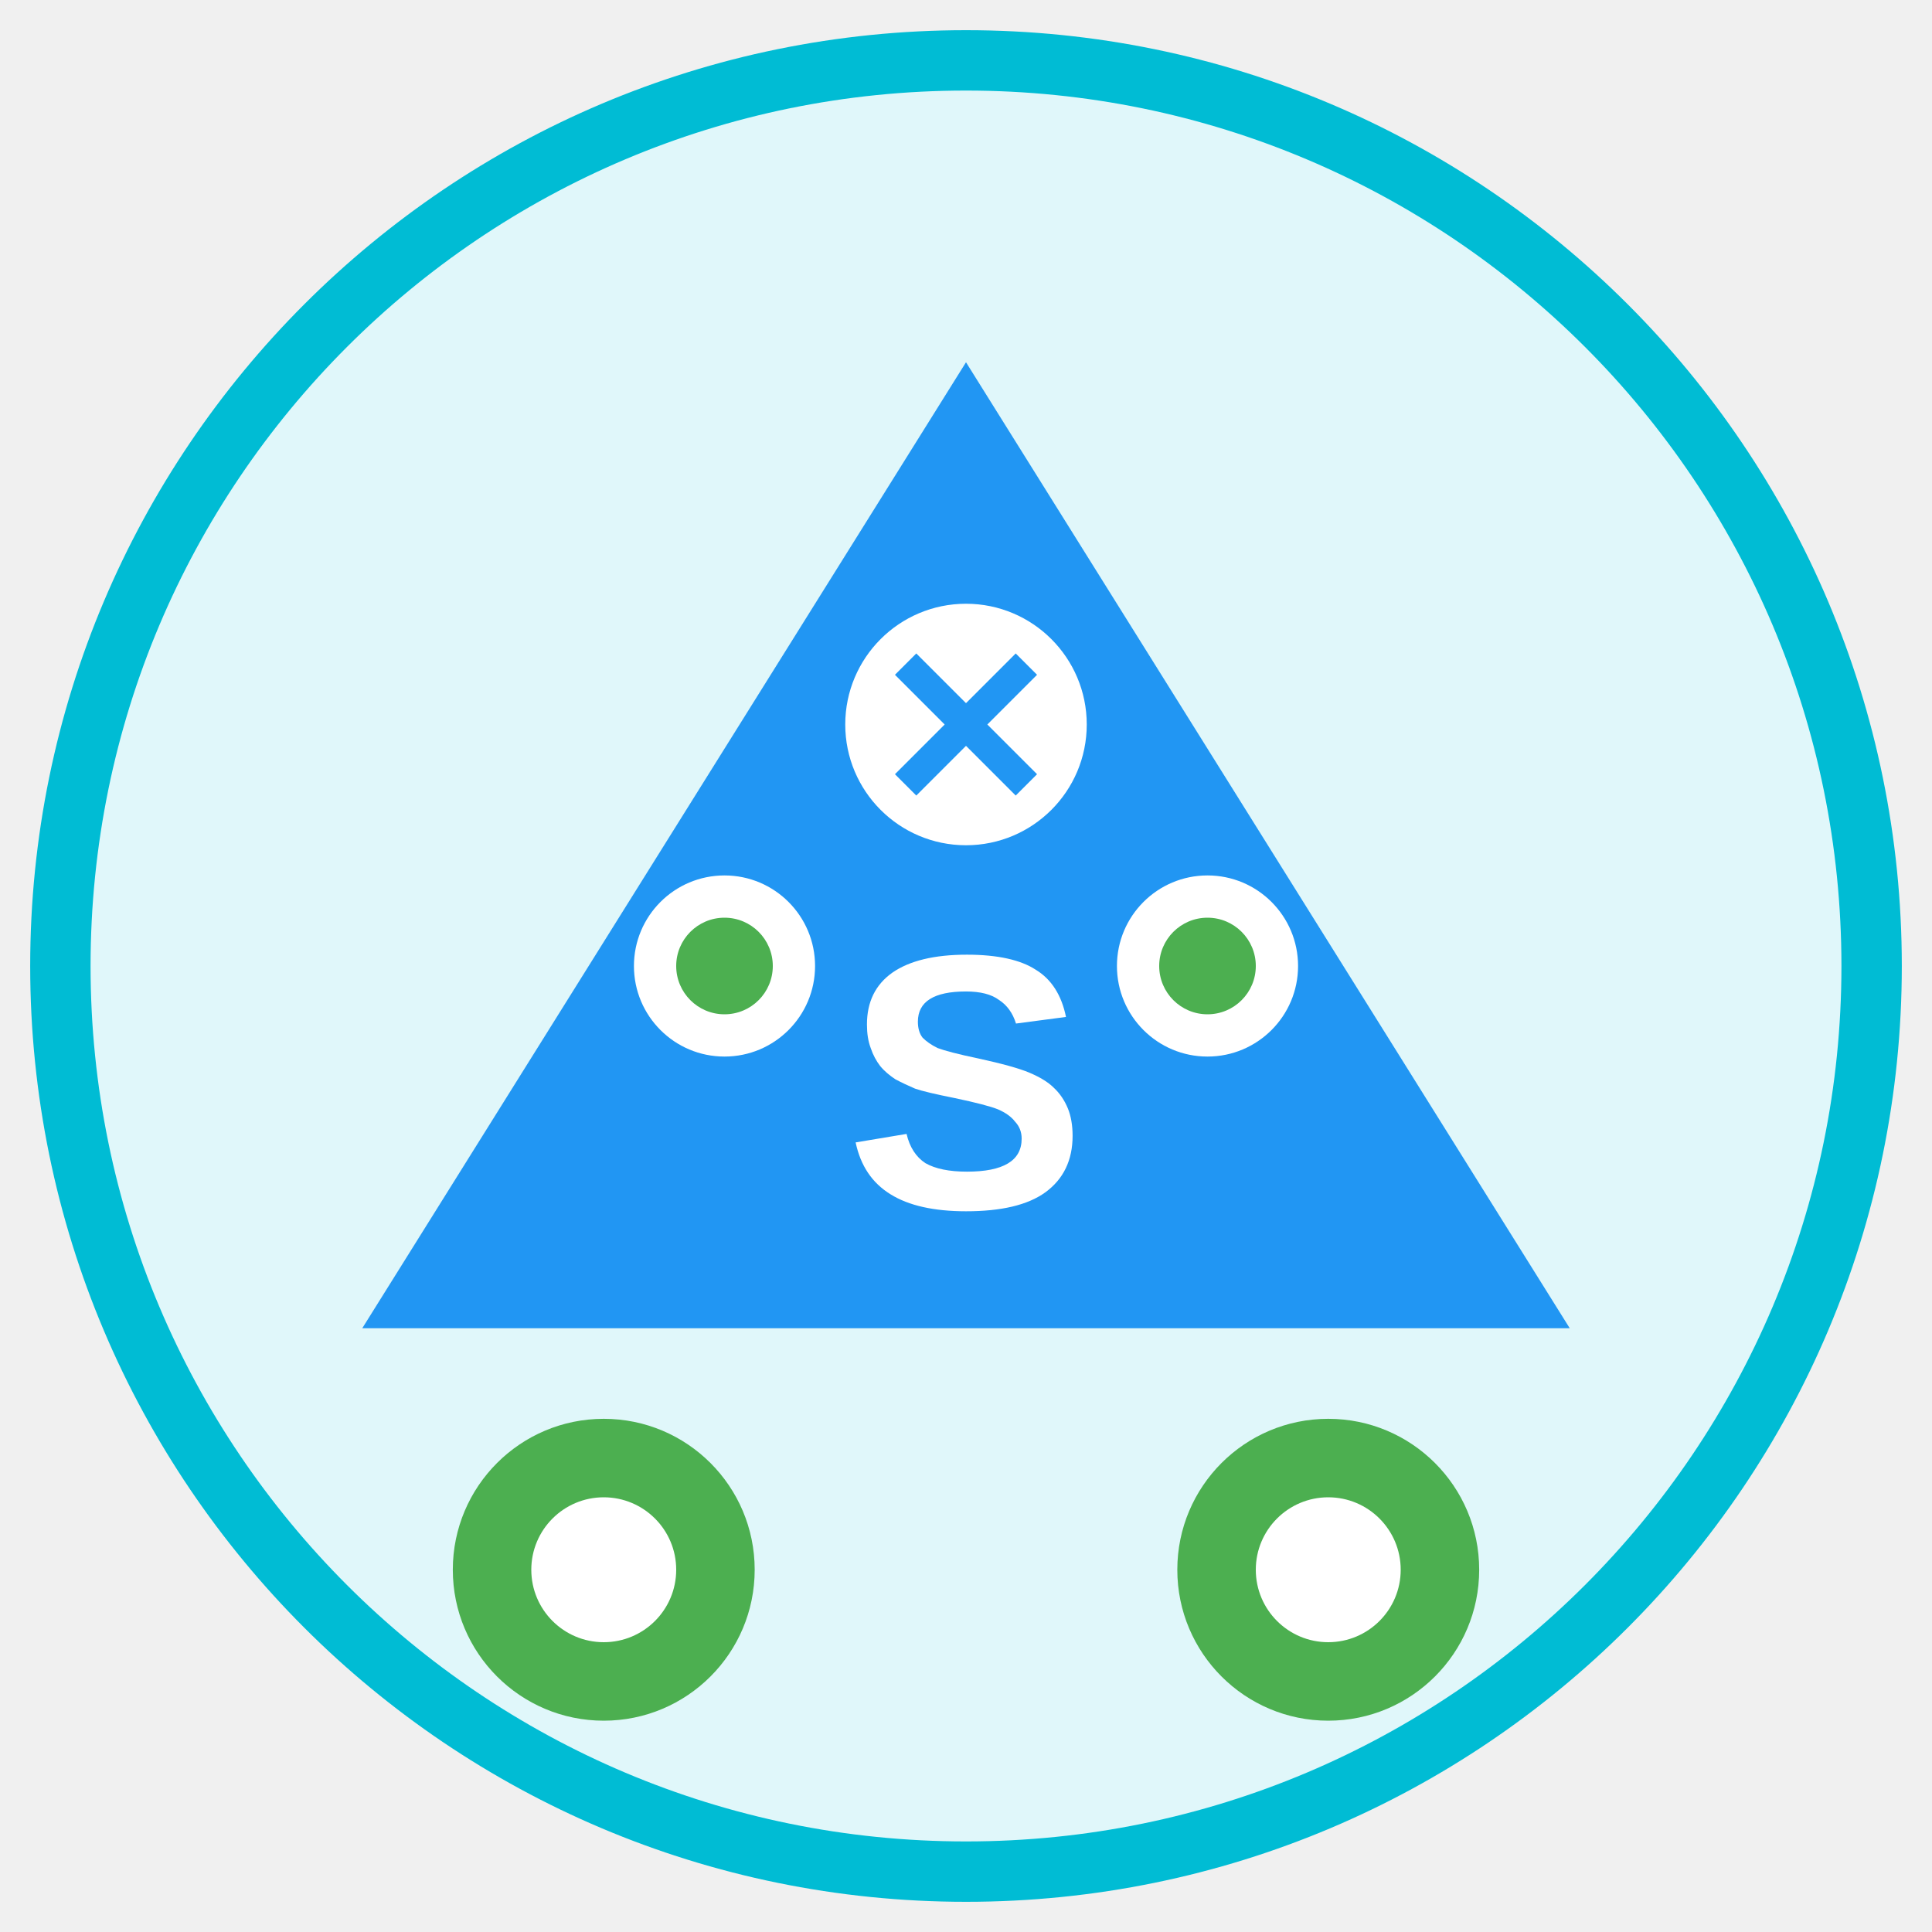
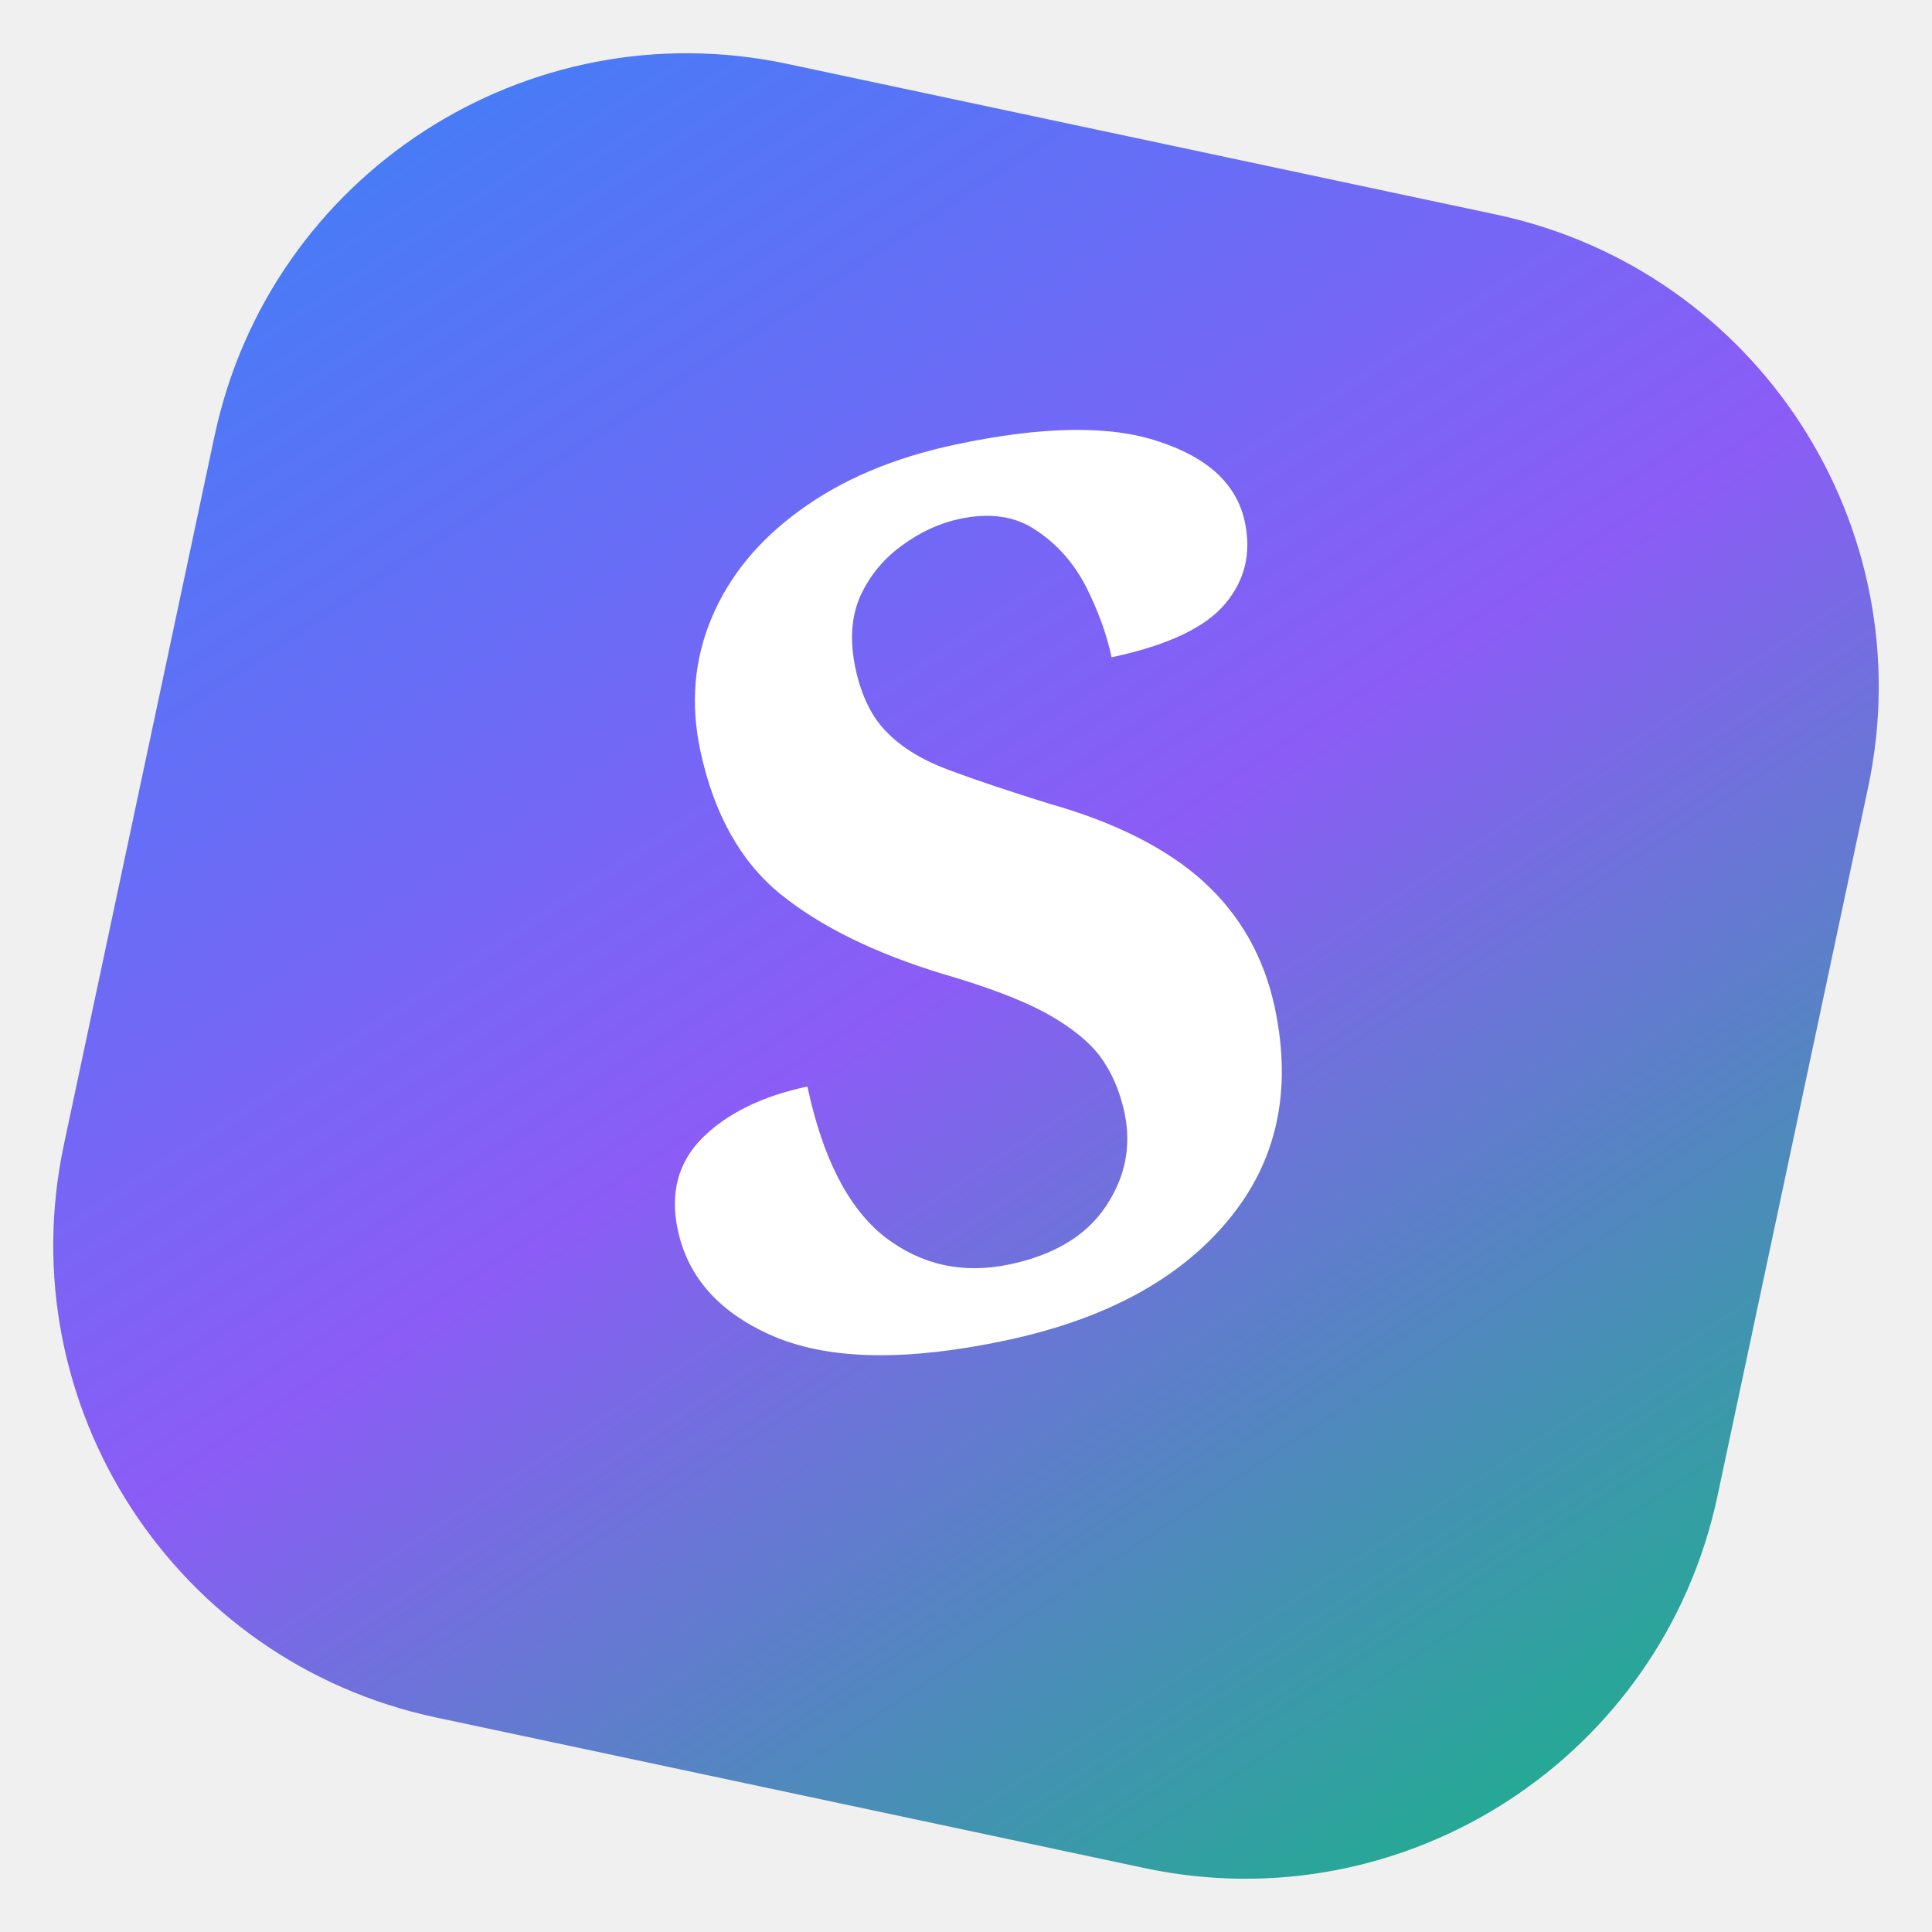
<svg xmlns="http://www.w3.org/2000/svg" viewBox="0 0 32 32">
-   <circle cx="16" cy="16" r="15" fill="#E0F7FA" stroke="#00BCD4" stroke-width="1" />
-   <path d="M16 6 L26 22 L6 22 Z" fill="#2196F3" />
-   <circle cx="16" cy="12" r="2" fill="white" />
-   <path d="M15 11 L17 13 M15 13 L17 11" stroke="#2196F3" stroke-width="0.5" />
-   <circle cx="12" cy="16" r="1.5" fill="white" />
-   <circle cx="20" cy="16" r="1.5" fill="white" />
-   <circle cx="12" cy="16" r="0.8" fill="#4CAF50" />
-   <circle cx="20" cy="16" r="0.8" fill="#4CAF50" />
-   <text x="16" y="20" text-anchor="middle" font-family="Arial, sans-serif" font-size="6" font-weight="bold" fill="white">S</text>
-   <circle cx="10" cy="26" r="2.5" fill="#4CAF50" />
-   <circle cx="22" cy="26" r="2.5" fill="#4CAF50" />
-   <circle cx="10" cy="26" r="1.2" fill="white" />
-   <circle cx="22" cy="26" r="1.2" fill="white" />
+   <defs>
+     <linearGradient id="bg" x1="0%" y1="0%" x2="100%" y2="100%">
+       <stop offset="0%" style="stop-color:#3B82F6;stop-opacity:1" />
+       <stop offset="50%" style="stop-color:#8B5CF6;stop-opacity:1" />
+       <stop offset="100%" style="stop-color:#10B981;stop-opacity:1" />
+     </linearGradient>
+   </defs>
+   <rect x="2" y="2" width="28" height="28" rx="8" fill="url(#bg)" transform="rotate(12 16 16)" />
+   <text x="16" y="22" text-anchor="middle" font-family="Georgia, serif" font-size="20" font-weight="900" font-style="italic" fill="white" transform="rotate(-12 16 16)">S</text>
</svg>
